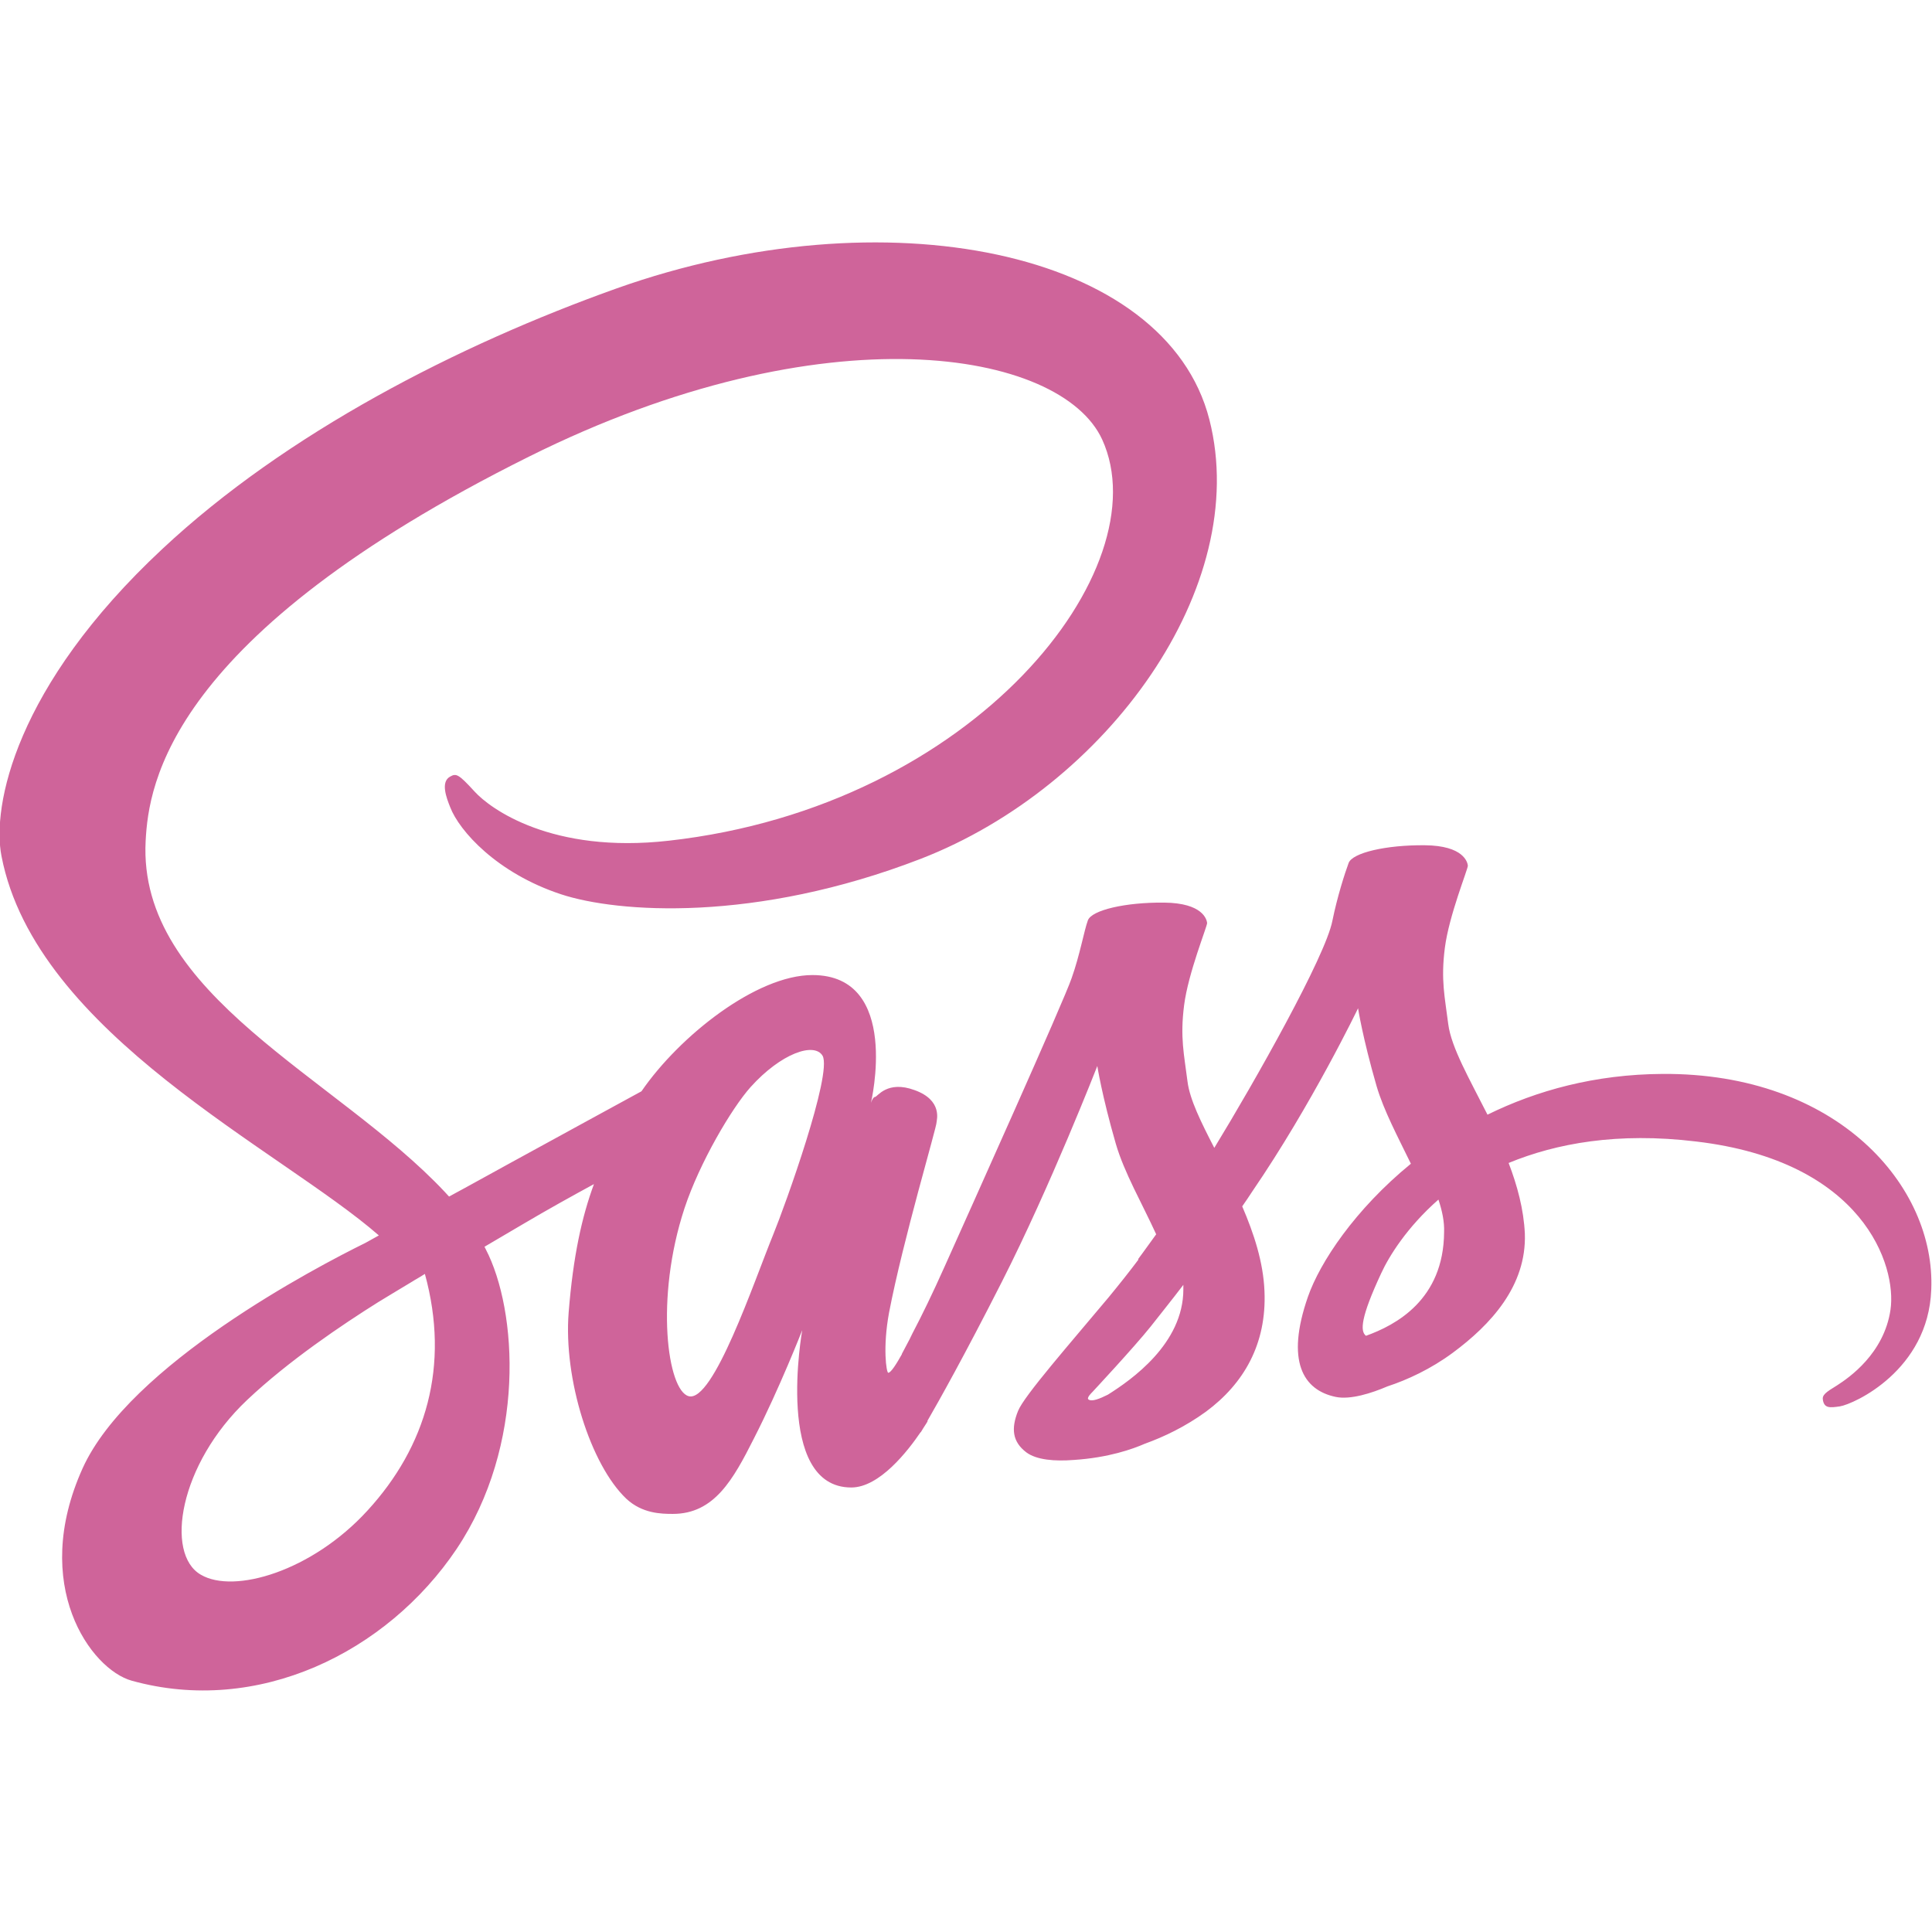
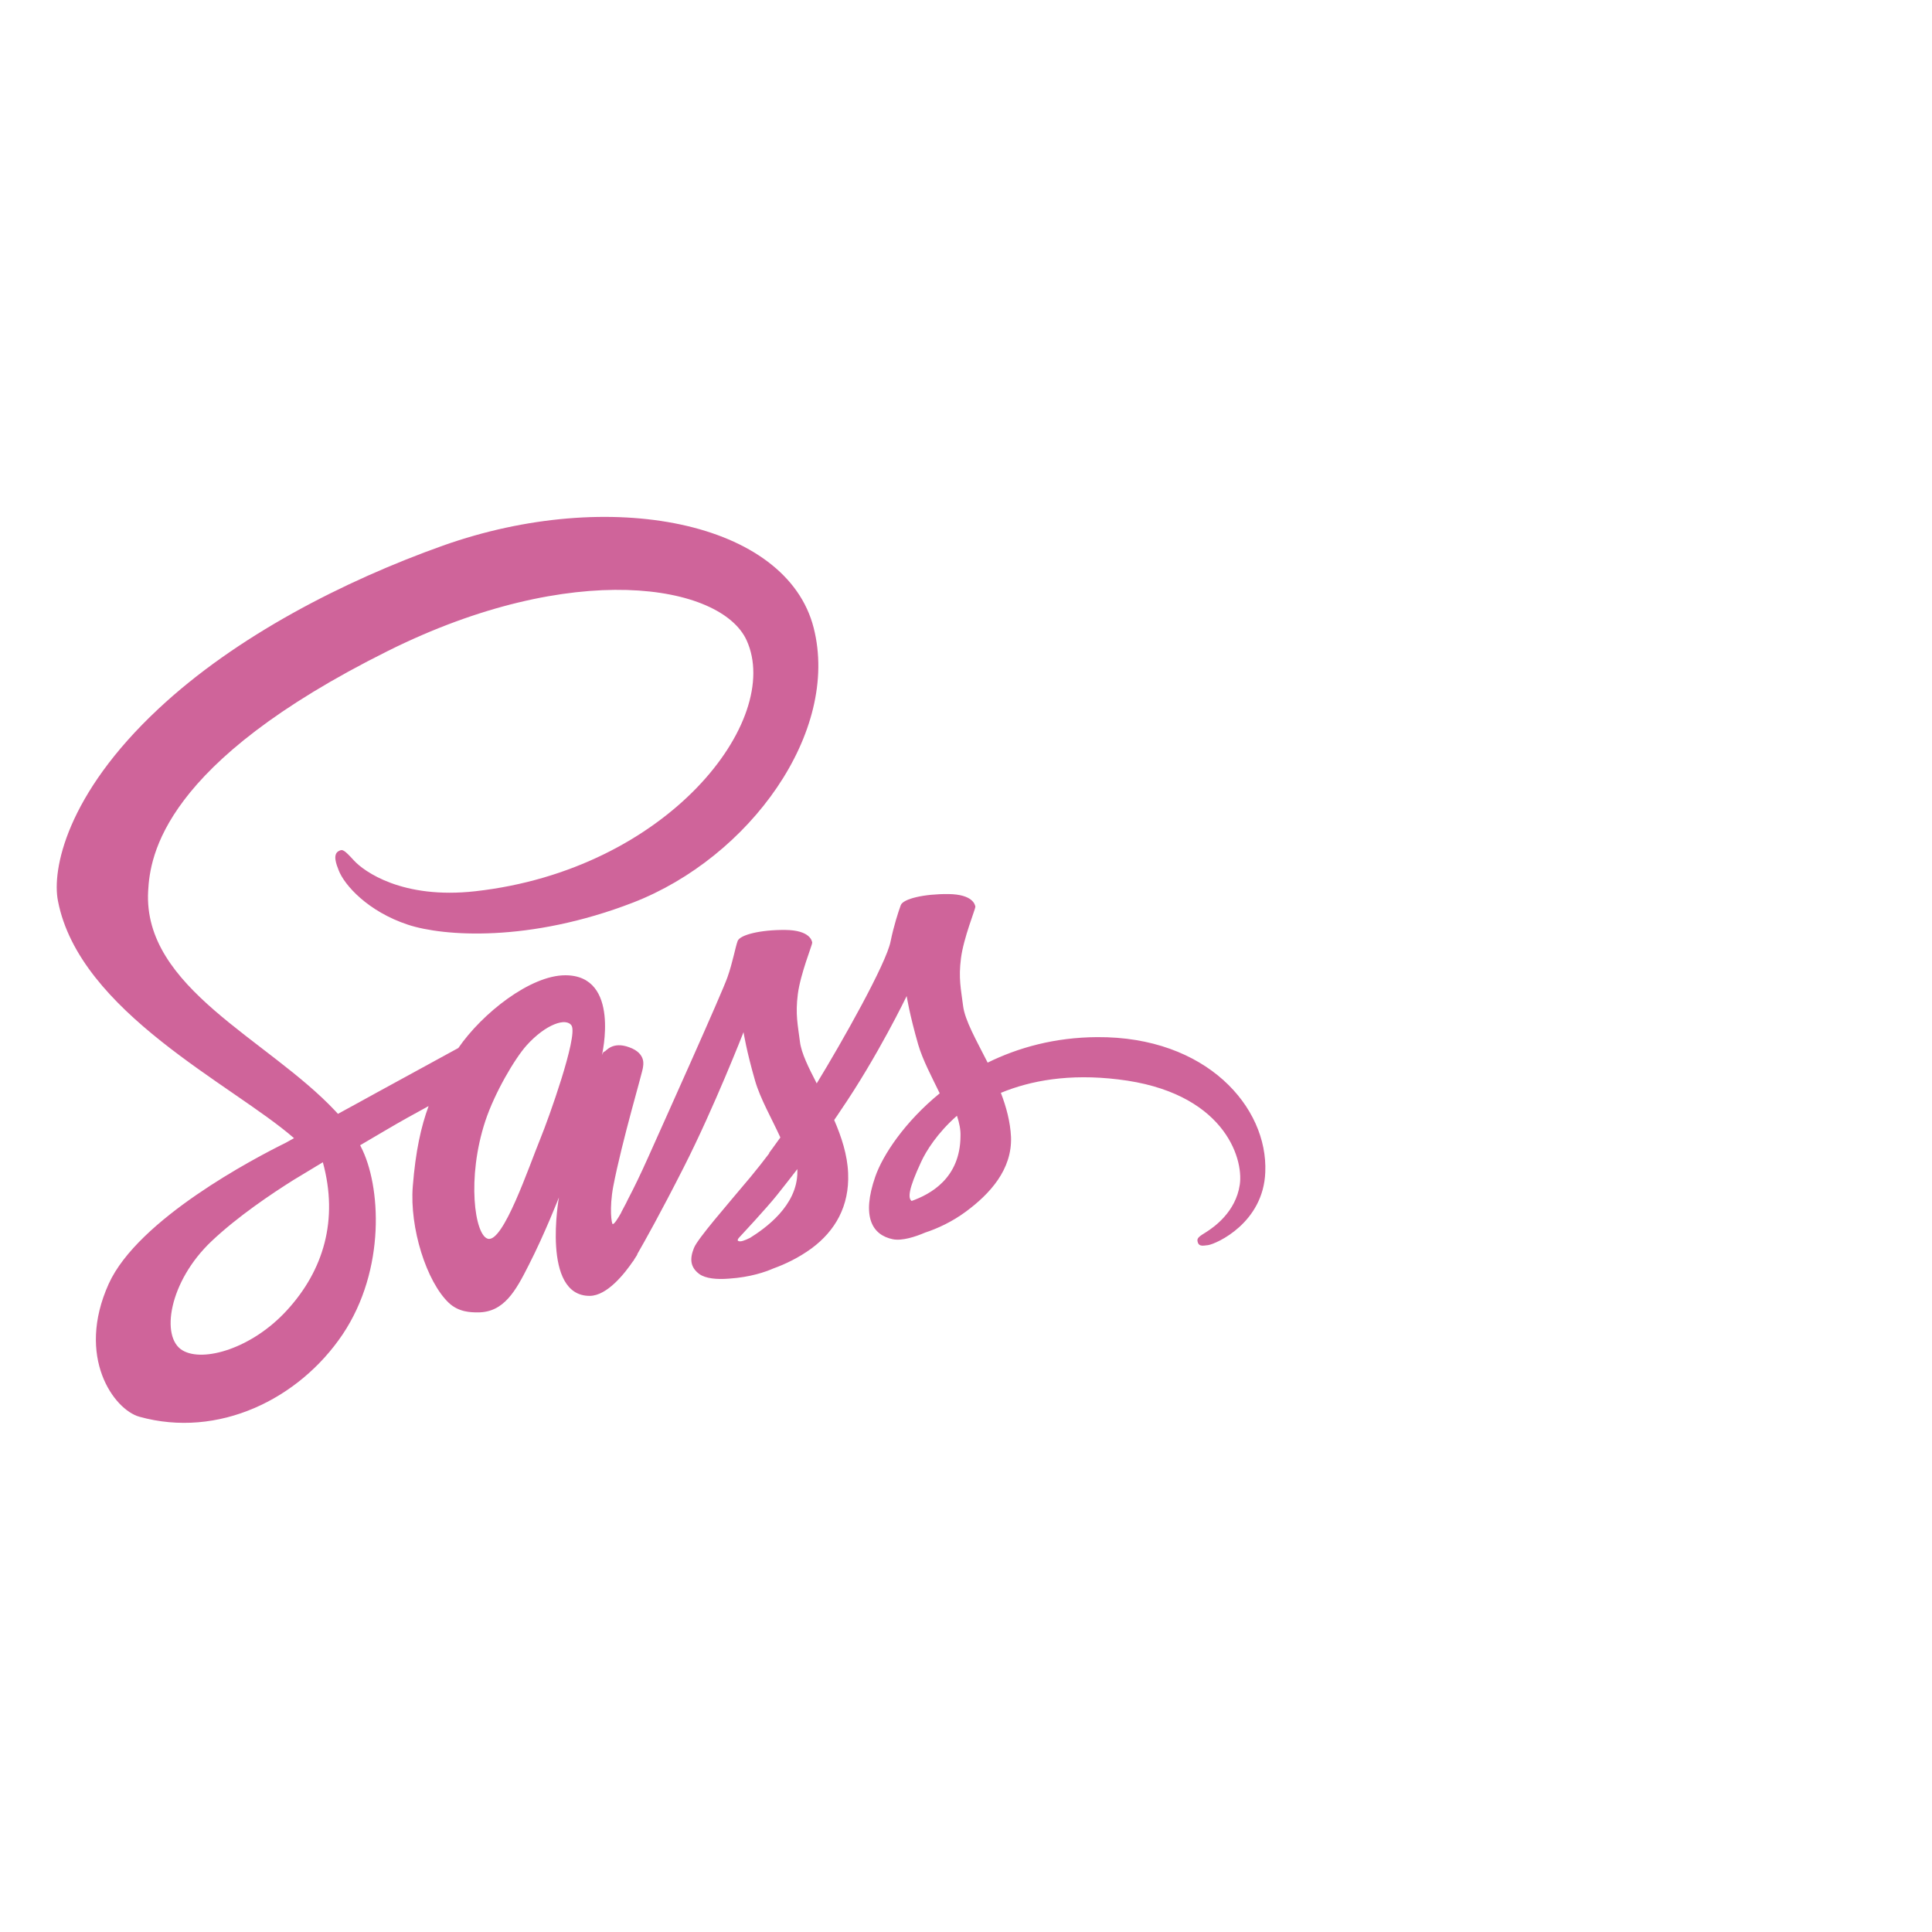
- <svg xmlns="http://www.w3.org/2000/svg" width="200" height="200" viewBox="0 0 512 384">
-   <path fill="#CF649A" d="M440.6 220.6c-17.9.1-33.4 4.4-46.4 10.8-4.8-9.5-9.6-17.8-10.4-24-.9-7.2-2-11.6-.9-20.2s6.1-20.8 6.1-21.8c-.1-.9-1.1-5.3-11.4-5.4-10.3-.1-19.2 2-20.2 4.7s-3 8.9-4.3 15.3c-1.8 9.4-20.6 42.7-31.3 60.2-3.5-6.8-6.5-12.8-7.1-17.6-.9-7.2-2-11.6-.9-20.2s6.1-20.8 6.1-21.8c-.1-.9-1.1-5.3-11.4-5.4-10.3-.1-19.2 2-20.2 4.7s-2.1 9.1-4.3 15.3c-2.1 6.2-27.1 61.8-33.6 76.3-3.3 7.4-6.2 13.3-8.3 17.3s-.1.3-.3.7c-1.8 3.4-2.8 5.3-2.8 5.3v.1c-1.4 2.5-2.9 4.9-3.6 4.9-.5 0-1.5-6.7.2-15.9 3.7-19.3 12.7-49.4 12.6-50.5 0-.5 1.7-5.8-5.8-8.5-7.3-2.7-9.9 1.8-10.5 1.8-.6 0-1.1 1.6-1.1 1.6s8.1-33.9-15.5-33.9c-14.8 0-35.2 16.1-45.3 30.8-6.4 3.5-20 10.9-34.4 18.8-5.5 3-11.2 6.2-16.6 9.1l-1.1-1.2c-28.6-30.5-81.5-52.1-79.3-93.1.8-14.9 6-54.2 101.6-101.8 78.3-39 141-28.3 151.9-4.5 15.5 34-33.5 97.2-114.9 106.3-31 3.5-47.3-8.5-51.4-13-4.3-4.7-4.9-4.9-6.5-4-2.6 1.4-1 5.6 0 8.1 2.4 6.3 12.4 17.5 29.4 23.1 14.9 4.9 51.3 7.6 95.3-9.4 49.3-19.1 87.8-72.1 76.5-116.4-11.5-45.1-86.3-59.9-157-34.8-42.1 15-87.7 38.4-120.5 69.1-39 36.4-45.2 68.2-42.6 81.4 9.1 47.1 74 77.8 100 100.5-1.3.7-2.5 1.4-3.6 2-13 6.4-62.5 32.3-74.9 59.7-14 31 2.2 53.3 13 56.3 33.4 9.3 67.6-7.4 86.1-34.9 18.4-27.5 16.2-63.2 7.7-79.5l-.3-.6 10.2-6c6.6-3.9 13.1-7.5 18.8-10.6-3.2 8.7-5.5 19-6.7 34-1.4 17.6 5.8 40.4 15.3 49.4 4.2 3.9 9.2 4 12.3 4 11 0 16-9.1 21.5-20 6.8-13.3 12.8-28.7 12.8-28.7s-7.5 41.7 13 41.7c7.5 0 15-9.7 18.4-14.7v.1s.2-.3.6-1c.8-1.2 1.2-1.9 1.2-1.9v-.2c3-5.2 9.7-17.1 19.7-36.8 12.9-25.4 25.3-57.2 25.3-57.2s1.2 7.8 4.9 20.6c2.2 7.6 7 15.9 10.7 24-3 4.2-4.8 6.6-4.8 6.6l.1.1c-2.4 3.2-5.1 6.6-7.9 10-10.2 12.2-22.4 26.1-24 30.1-1.9 4.7-1.5 8.2 2.2 11 2.7 2 7.5 2.4 12.6 2 9.2-.6 15.6-2.9 18.8-4.3 5-1.8 10.7-4.5 16.2-8.5 10-7.4 16.1-17.9 15.5-31.9-.3-7.7-2.8-15.3-5.9-22.5.9-1.3 1.8-2.6 2.7-4 15.8-23.1 28-48.5 28-48.5s1.2 7.8 4.9 20.6c1.9 6.5 5.7 13.6 9.1 20.6-14.8 12.1-24.1 26.1-27.3 35.3-5.9 17-1.3 24.7 7.4 26.5 3.9.8 9.5-1 13.7-2.8 5.2-1.7 11.5-4.6 17.3-8.9 10-7.4 19.6-17.7 19.1-31.6-.3-6.4-2-12.7-4.3-18.7 12.6-5.2 28.9-8.2 49.6-5.7 44.5 5.2 53.3 33 51.6 44.6-1.7 11.6-11 18-14.1 20-3.1 1.9-4.1 2.6-3.8 4 .4 2.1 1.8 2 4.5 1.6 3.7-.6 23.4-9.5 24.2-30.9 1.2-27.5-24.9-57.5-71.2-57.2zm-343.2 115.7c-14.7 16.1-35.4 22.2-44.2 17-9.5-5.5-5.8-29.2 12.3-46.3 11-10.4 25.3-20 34.7-25.9 2.1-1.3 5.3-3.2 9.1-5.5.6-.4 1-.6 1-.6.7-.4 1.5-.9 2.3-1.4 6.7 24.4.3 45.8-15.2 62.7zm107.5-73.1c-5.1 12.5-15.9 44.6-22.4 42.8-5.6-1.5-9-25.8-1.1-49.8 4-12.1 12.5-26.5 17.5-32.1 8.1-9 16.9-12 19.1-8.3 2.6 4.8-9.9 39.6-13.1 47.4zm88.7 42.4c-2.2 1.1-4.2 1.9-5.1 1.3-.7-.4.9-1.9.9-1.9s11.1-11.9 15.5-17.4c2.5-3.2 5.5-6.9 8.7-11.1v1.2c0 14.4-13.8 24-20 27.9zm68.4-15.6c-1.6-1.2-1.4-4.9 4-16.5 2.1-4.6 6.9-12.3 15.2-19.6 1 3 1.6 5.9 1.5 8.6-.1 18-12.9 24.7-20.7 27.5z" />
+ <svg xmlns="http://www.w3.org/2000/svg" width="200" height="200" viewBox="0 0 200 100">
+   <path fill="#CF649A" d="M 113.58 57.363 C 109.206 57.387 105.419 58.439 102.241 60.002 C 101.068 57.681 99.894 55.652 99.7 54.137 C 99.479 52.377 99.21 51.303 99.479 49.2 C 99.748 47.098 100.97 44.117 100.97 43.873 C 100.945 43.653 100.702 42.578 98.184 42.553 C 95.667 42.528 93.491 43.042 93.248 43.701 C 93.003 44.362 92.514 45.877 92.197 47.441 C 91.756 49.738 87.162 57.876 84.547 62.153 C 83.691 60.492 82.958 59.025 82.812 57.852 C 82.591 56.092 82.322 55.016 82.591 52.915 C 82.86 50.814 84.082 47.832 84.082 47.588 C 84.058 47.368 83.814 46.292 81.297 46.268 C 78.779 46.243 76.603 46.756 76.359 47.416 C 76.116 48.077 75.847 49.64 75.309 51.155 C 74.796 52.671 68.685 66.259 67.097 69.803 C 66.291 71.611 65.582 73.053 65.069 74.031 C 64.556 75.007 65.044 74.104 64.996 74.202 C 64.556 75.033 64.312 75.497 64.312 75.497 L 64.312 75.522 C 63.969 76.133 63.602 76.719 63.431 76.719 C 63.309 76.719 63.064 75.082 63.481 72.833 C 64.384 68.116 66.584 60.761 66.559 60.492 C 66.559 60.369 66.975 59.073 65.142 58.414 C 63.358 57.755 62.723 58.854 62.577 58.854 C 62.429 58.854 62.307 59.245 62.307 59.245 C 62.307 59.245 64.286 50.96 58.519 50.96 C 54.902 50.96 49.917 54.895 47.448 58.488 C 45.884 59.343 42.56 61.151 39.042 63.082 C 37.697 63.816 36.304 64.597 34.984 65.306 L 34.715 65.012 C 27.726 57.558 14.797 52.279 15.335 42.26 C 15.53 38.618 16.801 29.014 40.165 17.381 C 59.301 7.849 74.624 10.465 77.288 16.281 C 81.076 24.59 69.101 40.036 49.207 42.26 C 41.632 43.115 37.648 40.182 36.646 39.083 C 35.595 37.934 35.449 37.885 35.057 38.105 C 34.422 38.447 34.813 39.473 35.057 40.085 C 35.644 41.625 38.088 44.362 42.243 45.73 C 45.884 46.927 54.78 47.588 65.534 43.433 C 77.582 38.765 86.991 25.812 84.229 14.985 C 81.418 3.964 63.138 0.347 45.859 6.48 C 35.57 10.147 24.427 15.866 16.41 23.368 C 6.879 32.264 5.363 40.036 5.999 43.262 C 8.223 54.773 24.084 62.275 30.438 67.823 C 30.12 67.994 29.828 68.165 29.559 68.311 C 26.381 69.875 14.284 76.206 11.254 82.902 C 7.833 90.478 11.792 95.929 14.43 96.661 C 22.594 98.934 30.952 94.853 35.473 88.131 C 39.969 81.411 39.432 72.686 37.355 68.703 L 37.282 68.556 L 39.774 67.09 C 41.387 66.135 42.975 65.257 44.369 64.5 C 43.587 66.626 43.024 69.143 42.731 72.809 C 42.389 77.11 44.149 82.682 46.47 84.882 C 47.498 85.835 48.719 85.858 49.476 85.858 C 52.165 85.858 53.387 83.635 54.731 80.97 C 56.393 77.72 57.86 73.957 57.86 73.957 C 57.86 73.957 56.027 84.148 61.037 84.148 C 62.869 84.148 64.702 81.778 65.534 80.556 L 65.534 80.58 C 65.534 80.58 65.582 80.506 65.68 80.336 C 65.875 80.042 65.973 79.871 65.973 79.871 L 65.973 79.822 C 66.706 78.551 68.344 75.643 70.787 70.828 C 73.94 64.621 76.97 56.85 76.97 56.85 C 76.97 56.85 77.264 58.756 78.168 61.884 C 78.706 63.742 79.879 65.769 80.783 67.75 C 80.05 68.776 79.611 69.363 79.611 69.363 L 79.635 69.387 C 79.048 70.169 78.389 71 77.704 71.831 C 75.211 74.812 72.23 78.21 71.839 79.187 C 71.374 80.336 71.472 81.191 72.376 81.875 C 73.036 82.364 74.21 82.462 75.455 82.364 C 77.704 82.218 79.267 81.656 80.05 81.314 C 81.272 80.873 82.665 80.214 84.009 79.236 C 86.453 77.428 87.944 74.862 87.797 71.44 C 87.724 69.558 87.113 67.7 86.355 65.942 C 86.575 65.624 86.796 65.306 87.016 64.964 C 90.877 59.319 93.858 53.111 93.858 53.111 C 93.858 53.111 94.152 55.016 95.056 58.145 C 95.521 59.733 96.449 61.468 97.279 63.18 C 93.663 66.135 91.39 69.558 90.608 71.807 C 89.166 75.961 90.29 77.843 92.416 78.283 C 93.369 78.479 94.738 78.039 95.764 77.598 C 97.035 77.183 98.575 76.475 99.992 75.423 C 102.437 73.616 104.783 71.098 104.66 67.7 C 104.586 66.135 104.171 64.597 103.61 63.131 C 106.689 61.86 110.672 61.127 115.731 61.737 C 126.606 63.008 128.757 69.803 128.342 72.636 C 127.926 75.473 125.654 77.037 124.896 77.525 C 124.139 77.99 123.894 78.161 123.968 78.503 C 124.065 79.016 124.407 78.991 125.067 78.895 C 125.971 78.748 130.786 76.572 130.981 71.343 C 131.275 64.621 124.896 57.29 113.58 57.363 Z M 29.705 85.639 C 26.113 89.574 21.054 91.065 18.903 89.794 C 16.581 88.449 17.485 82.658 21.91 78.479 C 24.598 75.937 28.093 73.59 30.389 72.148 C 30.904 71.831 31.685 71.367 32.613 70.805 C 32.76 70.707 32.858 70.658 32.858 70.658 C 33.029 70.56 33.225 70.438 33.421 70.316 C 35.057 76.278 33.494 81.508 29.705 85.639 Z M 55.977 67.774 C 54.731 70.828 52.091 78.674 50.503 78.234 C 49.135 77.867 48.304 71.929 50.235 66.063 C 51.212 63.106 53.289 59.587 54.511 58.219 C 56.491 56.019 58.641 55.286 59.179 56.19 C 59.815 57.363 56.76 65.868 55.977 67.774 Z M 77.656 78.136 C 77.118 78.405 76.629 78.6 76.409 78.454 C 76.237 78.357 76.629 77.99 76.629 77.99 C 76.629 77.99 79.341 75.082 80.416 73.736 C 81.028 72.955 81.761 72.051 82.543 71.024 L 82.543 71.317 C 82.543 74.837 79.171 77.183 77.656 78.136 Z M 94.371 74.324 C 93.981 74.031 94.029 73.126 95.349 70.291 C 95.861 69.167 97.035 67.285 99.064 65.501 C 99.308 66.234 99.454 66.944 99.43 67.603 C 99.406 72.002 96.278 73.64 94.371 74.324 Z" />
</svg>
